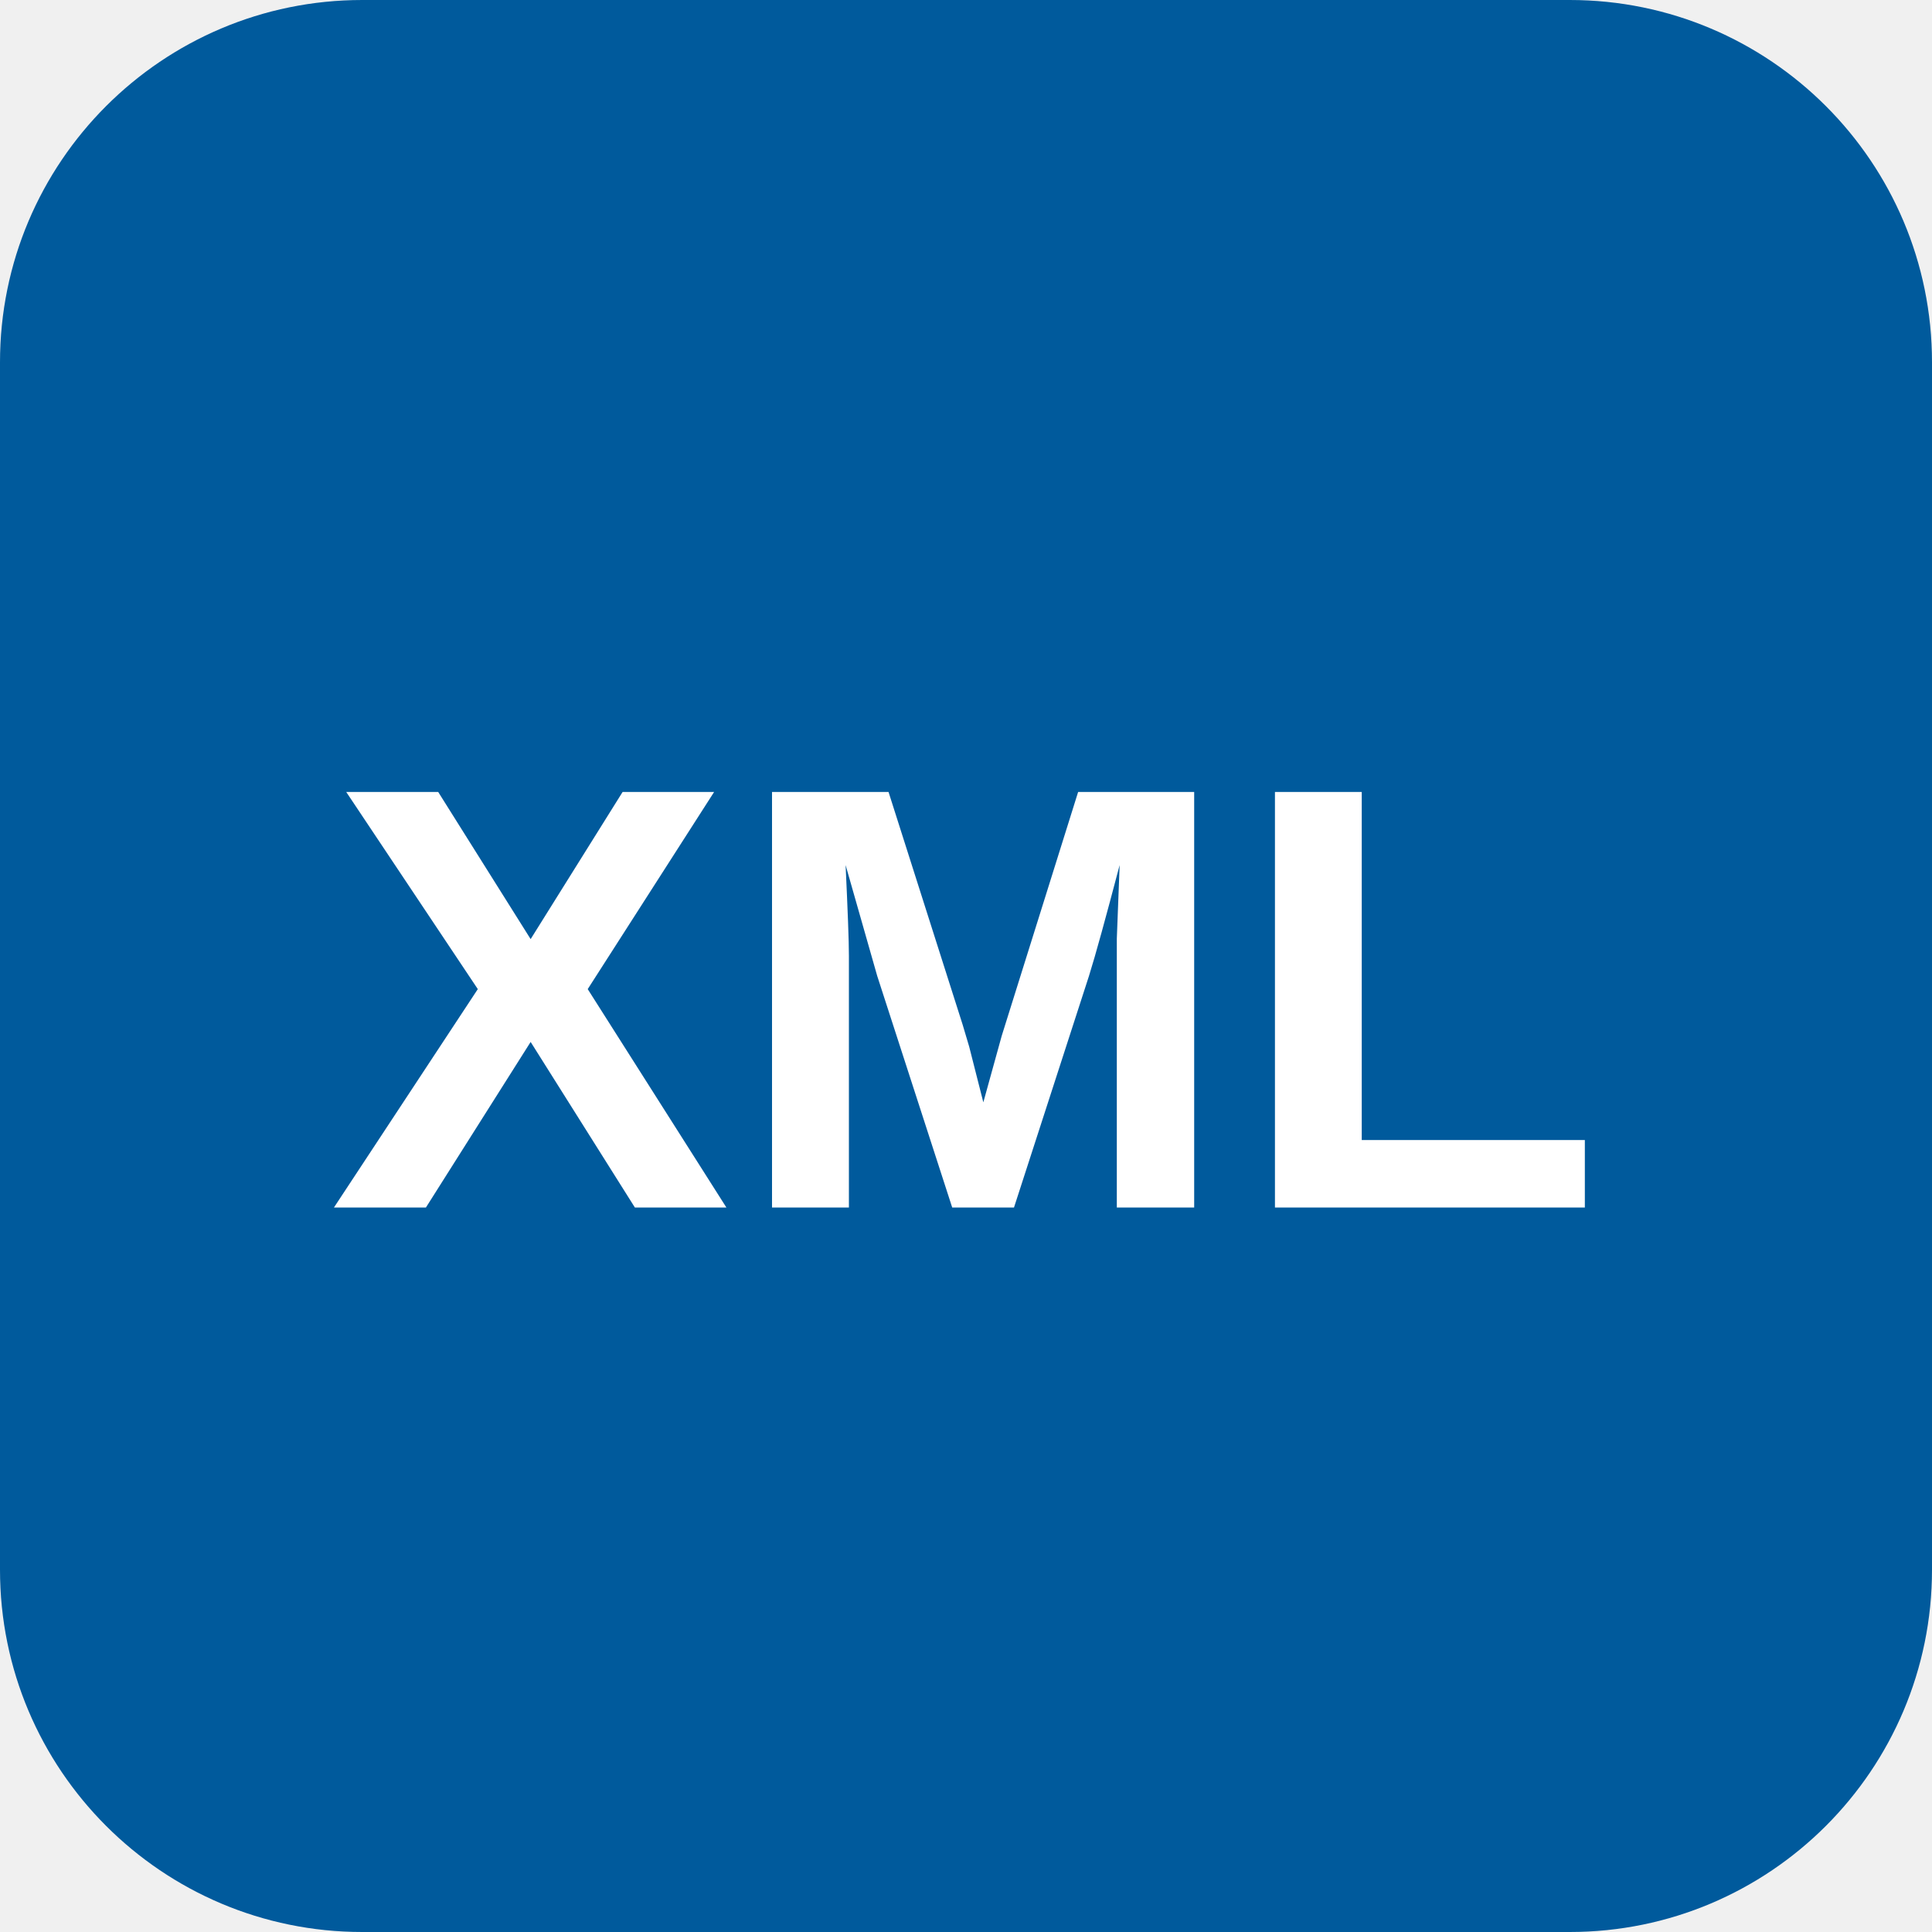
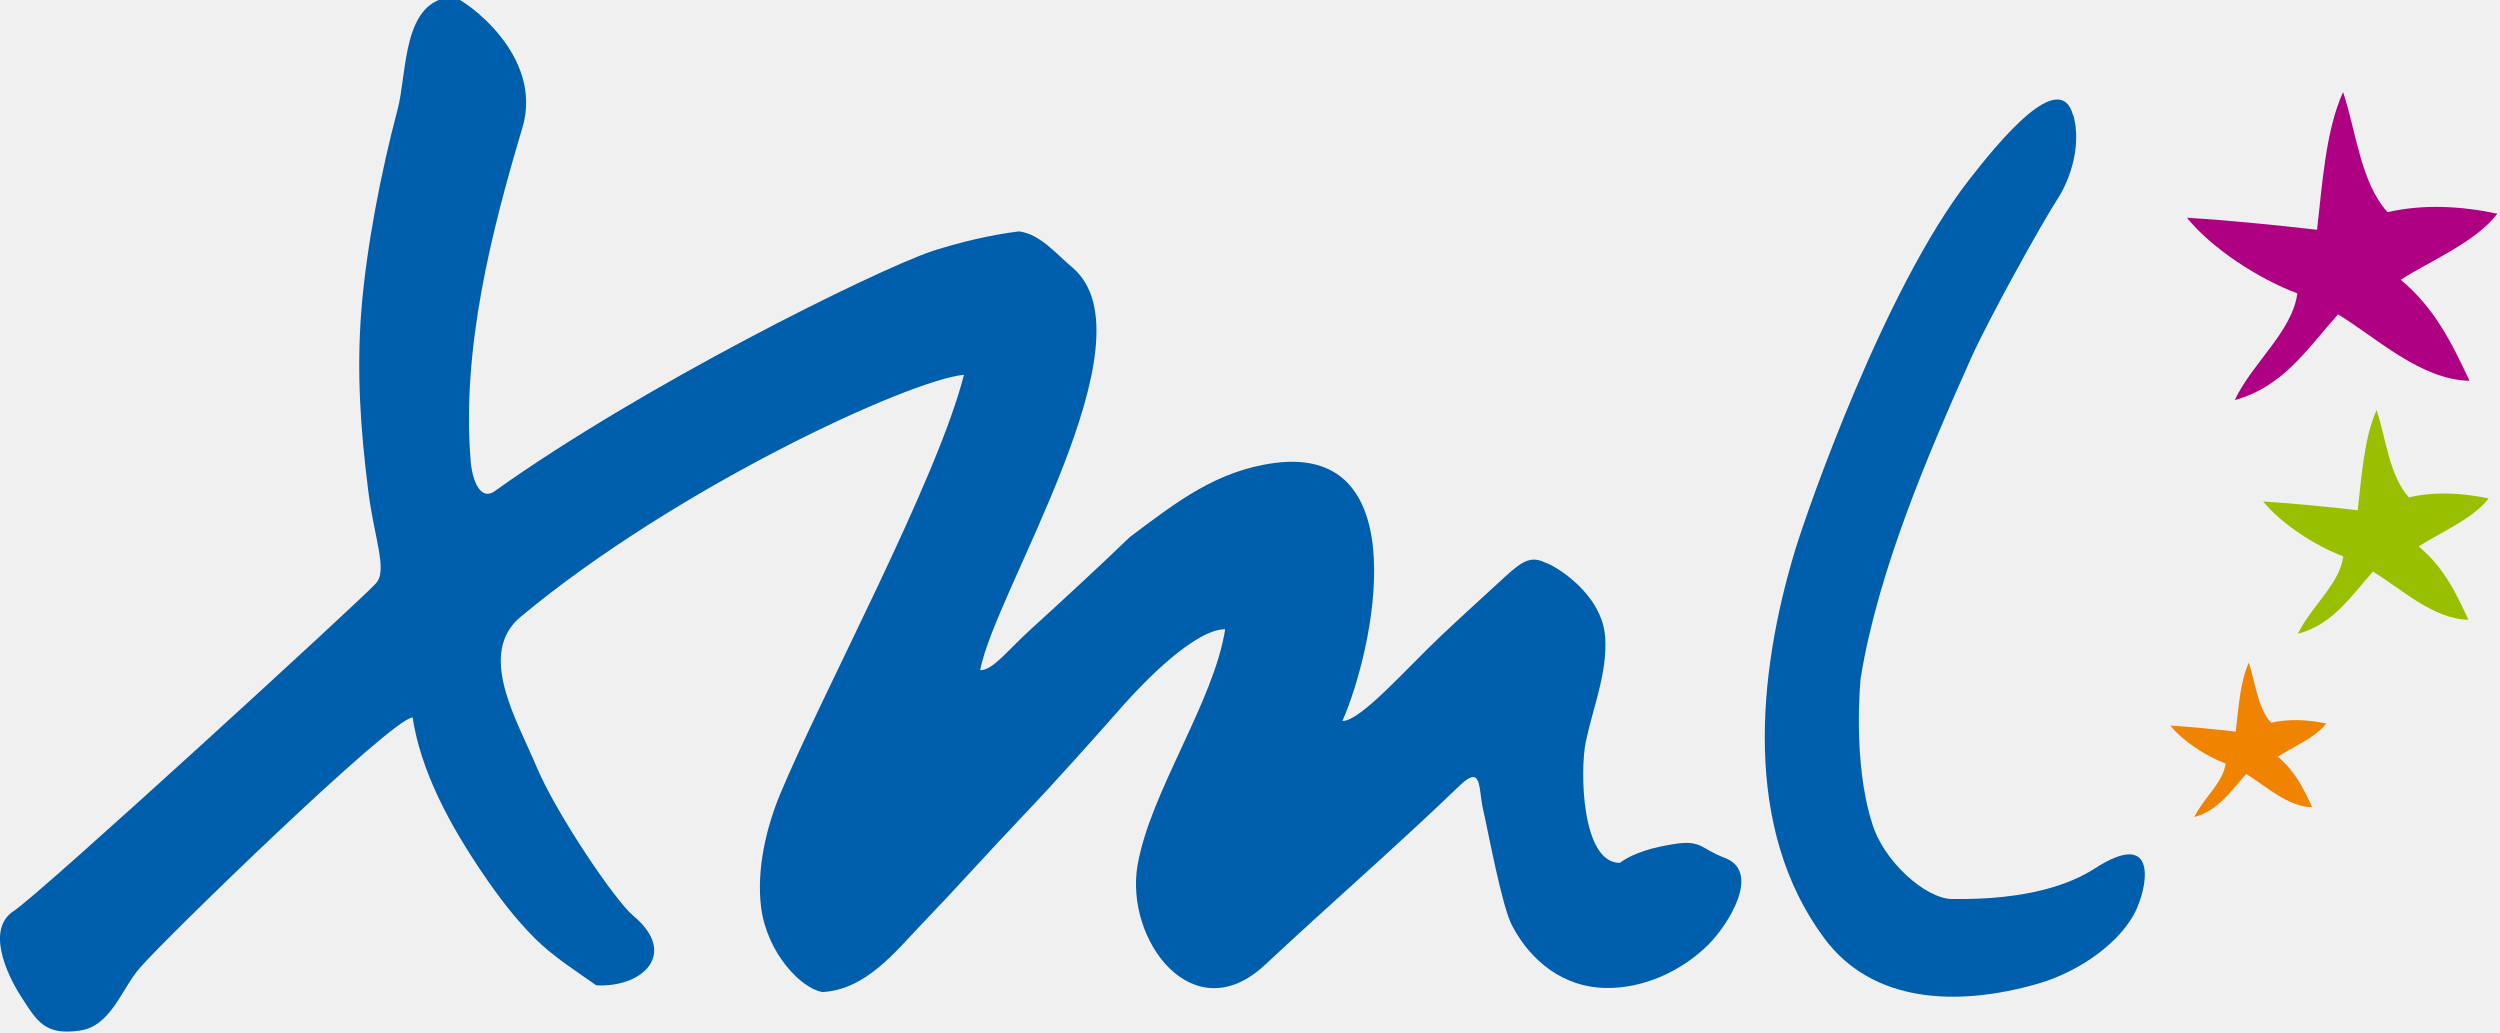
- <svg xmlns="http://www.w3.org/2000/svg" viewBox="0 0 64 64">
-   <rect width="64" height="64" rx="12" fill="#005a9c" />
-   <text x="32" y="40" text-anchor="middle" font-family="Arial, Helvetica, sans-serif" font-size="20" font-weight="700" fill="#ffffff">XML</text>
+ <svg xmlns="http://www.w3.org/2000/svg" width="123" height="50.8" enable-background="new 0 0 140.5 70.5" version="1.1" viewBox="0 0 123 50.8" xml:space="preserve">
+   <g clip-rule="evenodd" fill-rule="evenodd">
+     <path d="m114 11.3c0.252-2.18 0.422-4.9 1.28-6.77 0.645 1.94 0.862 4.45 2.19 5.91 1.72-0.405 3.63-0.307 5.4 0.074-1.06 1.4-3.37 2.35-4.75 3.25 1.66 1.4 2.47 3.03 3.38 4.97-2.41-0.046-4.61-2.14-6.47-3.27-1.6 1.81-2.73 3.57-5.08 4.22 0.847-1.81 2.83-3.37 3.08-5.25-1.88-0.701-4.21-2.2-5.43-3.72 1.94 0.116 4.46 0.364 6.4 0.591" fill="#af0084" />
+     <path d="m116 25.1c0.184-1.58 0.308-3.56 0.928-4.92 0.469 1.41 0.627 3.23 1.59 4.29 1.24-0.294 2.64-0.224 3.92 0.053-0.771 1.01-2.44 1.71-3.44 2.36 1.21 1.01 1.8 2.2 2.45 3.61-1.75-0.034-3.35-1.56-4.7-2.37-1.16 1.31-1.98 2.59-3.69 3.06 0.615-1.31 2.06-2.45 2.23-3.81-1.36-0.508-3.05-1.6-3.94-2.7 1.4 0.087 3.24 0.267 4.64 0.43" fill="#98c000" />
+     <path d="m110 36c0.126-1.1 0.212-2.46 0.641-3.4 0.323 0.974 0.433 2.23 1.1 2.96 0.86-0.203 1.82-0.154 2.71 0.038-0.534 0.699-1.69 1.18-2.38 1.63 0.834 0.701 1.24 1.52 1.69 2.49-1.21-0.021-2.31-1.07-3.25-1.64-0.805 0.907-1.37 1.79-2.55 2.12 0.425-0.906 1.42-1.69 1.54-2.63-0.94-0.352-2.11-1.1-2.72-1.87 0.971 0.06 2.24 0.184 3.21 0.298" fill="#f08400" />
+     <path d="m20.3 35.3c-0.999 0-12.3 11-13.4 12.3-0.918 1.02-1.42 2.9-3 3.11-1.68 0.226-2.06-0.427-2.87-1.69-0.765-1.2-1.69-3.33-0.353-4.2 1.29-0.829 17.3-15.5 17.8-16.1 0.622-0.631-0.062-2.2-0.359-4.57-0.382-3.04-0.576-5.83-0.342-8.84 0.239-3.09 0.979-6.9 1.78-9.9 0.493-1.83 0.208-5.45 2.76-5.56 0.521 0.123 4.45 2.84 3.39 6.42-1.53 5.13-3 10.9-2.55 16.4 0.087 1.06 0.514 1.98 1.19 1.49 7.25-5.18 18.6-10.8 21.5-11.8 1.4-0.446 2.83-0.794 4.28-0.976 1.04 0.123 1.83 1.1 2.65 1.79 4.11 3.52-3.87 16-4.55 19.8 0.639 0 1.33-0.968 2.55-2.07 1.3-1.18 3.32-3.04 4.81-4.48 2.28-1.71 4.27-3.28 7.16-3.65 6.95-0.882 4.87 9.12 3.3 12.7 0.897 0 3.09-2.52 4.84-4.18 0.883-0.837 1.86-1.72 2.75-2.54 1.06-0.974 1.55-1.48 2.35-1.09 0.536 0.154 2.86 1.56 2.99 3.71 0.109 1.74-0.605 3.45-0.955 5.12-0.291 1.4-0.219 5.95 1.67 5.96 0.745-0.538 1.72-0.769 2.61-0.917 1.43-0.242 1.36 0.222 2.54 0.662 1.85 0.687 0.181 3.31-0.792 4.28-1.31 1.3-3.18 2.16-5.05 2.13-2.06-0.035-3.68-1.3-4.61-3.08-0.507-0.977-1.16-4.58-1.41-5.65-0.252-1.05-0.033-2.31-1.15-1.24-3.15 3.03-6.4 5.85-9.6 8.84-3.53 3.29-6.9-1.23-6.26-4.92 0.631-3.61 3.75-8.02 4.31-11.6-1.49 0-4 2.6-4.95 3.67-1.54 1.74-3.25 3.67-4.99 5.5-1.75 1.84-3.25 3.53-5.01 5.36-1.27 1.32-2.72 3.2-4.86 3.32-1.05-0.166-2.73-1.92-3.02-4.15-0.236-1.86 0.235-3.91 0.948-5.62 2.06-4.95 7.71-15.4 9.03-20.6-2.71 0.261-14.2 5.57-21.8 11.9-2.2 1.81-0.169 5.13 0.751 7.34 0.985 2.36 3.89 6.63 4.76 7.36 2.28 1.89 0.459 3.56-1.8 3.44-0.959-0.679-2.12-1.41-3.02-2.31-0.978-0.976-1.82-2.09-2.59-3.23-1.56-2.31-3.05-4.98-3.45-7.78" fill="#005fad" />
+     <path d="m102 5.68c-0.646-2.39-3.64 1.26-5.14 3.19-4.15 5.34-7.93 16.2-8.54 18.2-1.86 6.14-2.58 13.7 1.44 19.1 2.34 3.15 6.46 3.39 10.5 2.23 2.08-0.599 4.17-2.09 4.88-3.72 0.588-1.35 0.893-3.87-2.08-1.95-1.15 0.744-3.26 1.56-7.04 1.5-1.27-0.021-3.35-1.84-3.91-3.72-0.984-3.06-0.565-7.15-0.565-7.15 0.86-5.28 3.31-11 5.46-15.8 0.835-1.85 3.38-6.47 4.33-7.94 0 1e-3 1.22-1.92 0.674-3.96z" fill="#005fad" />
+   </g>
</svg>
